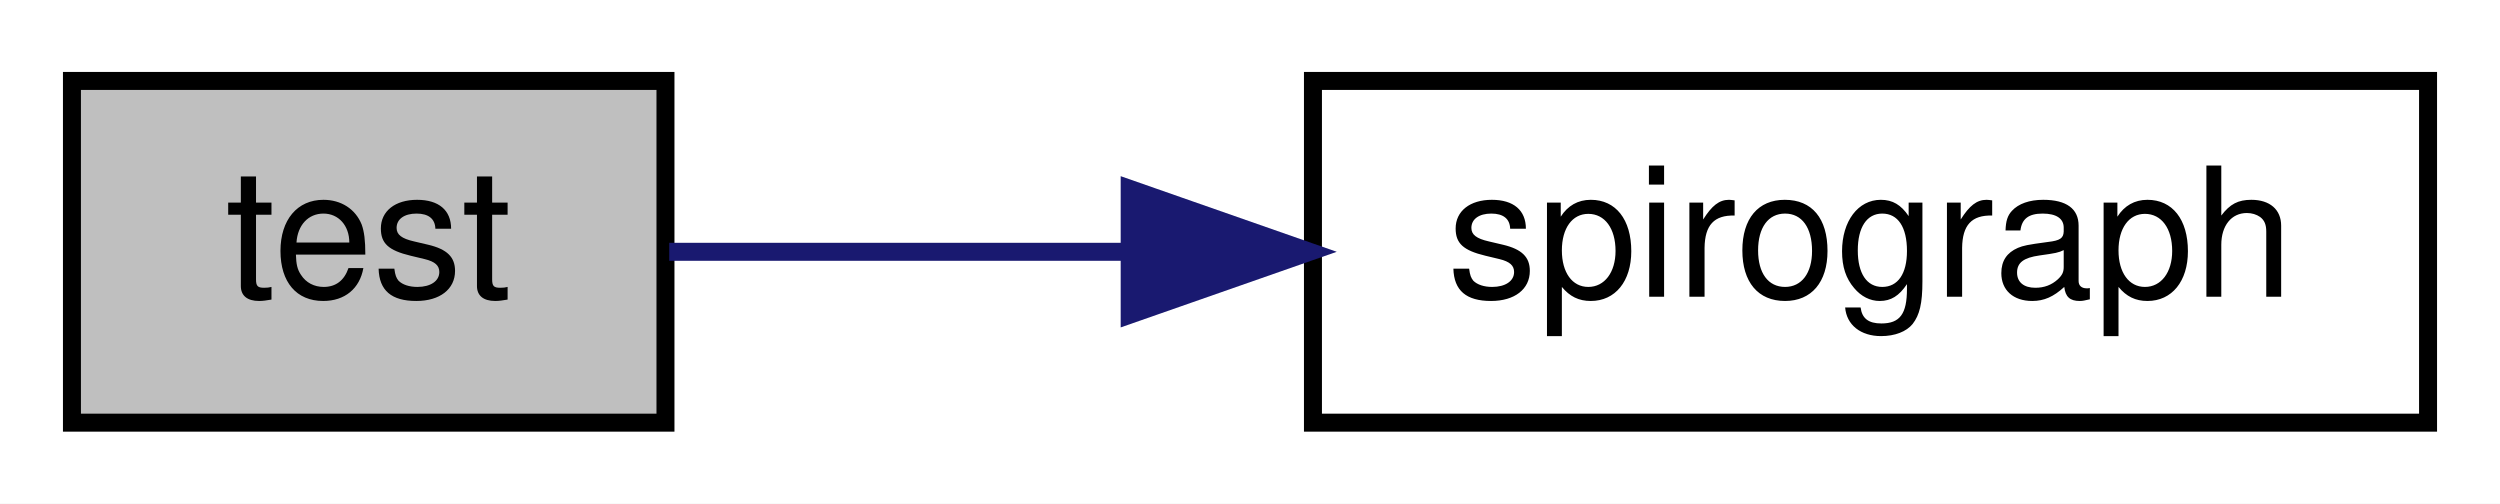
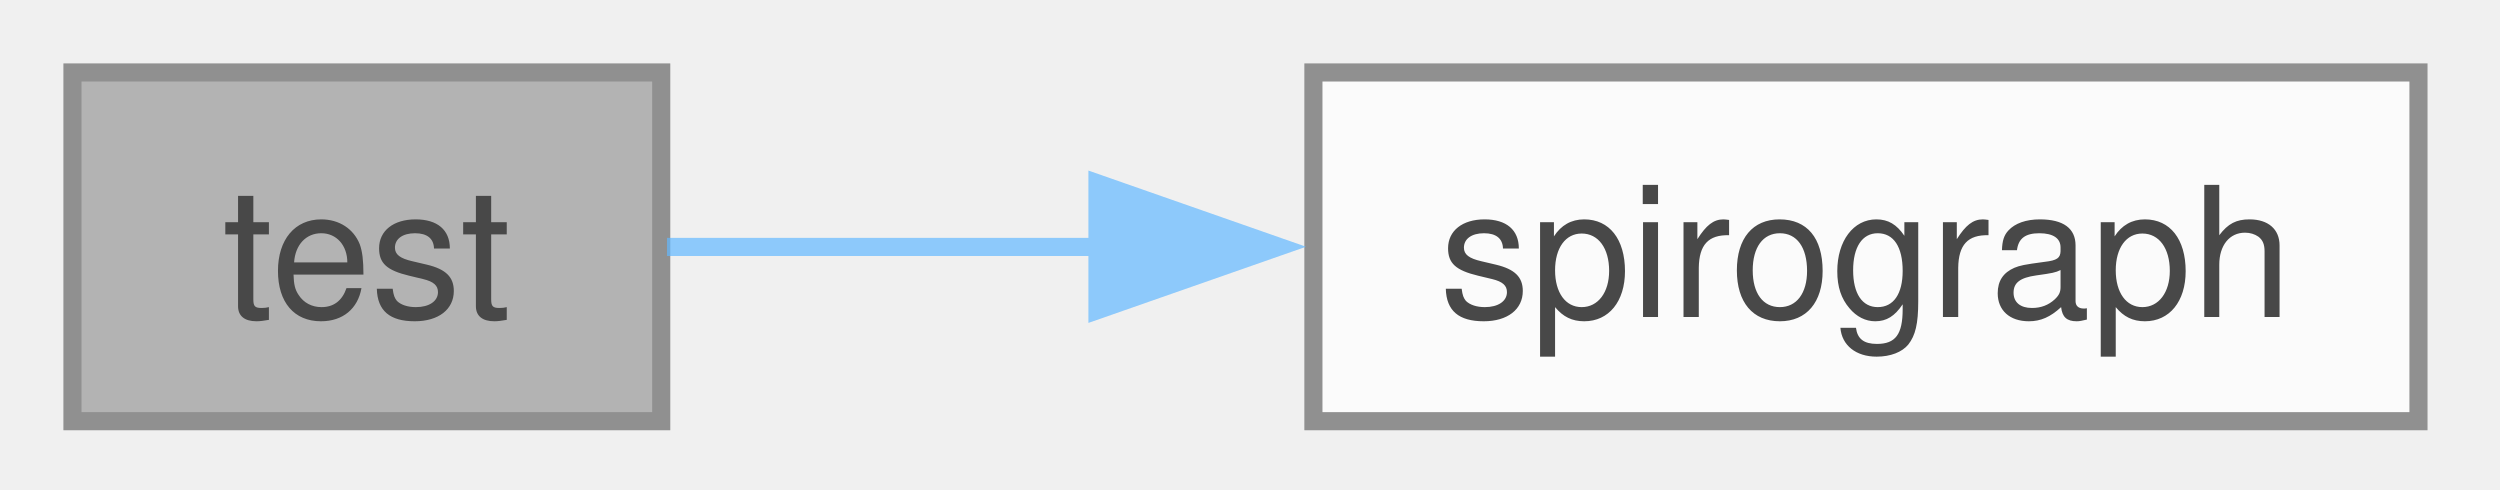
- <svg xmlns="http://www.w3.org/2000/svg" xmlns:xlink="http://www.w3.org/1999/xlink" width="139pt" height="28pt" viewBox="0.00 0.00 139.00 28.00">
-   <g id="graph0" class="graph" transform="scale(1 1) rotate(0) translate(4 24)">
-     <polygon fill="white" stroke="transparent" points="-4,4 -4,-24 135,-24 135,4 -4,4" />
-     <g id="node1" class="node">
-       <g id="a_node1">
-         <a xlink:title="Test function to save resulting points to a CSV file.">
-           <polygon fill="#bfbfbf" stroke="black" points="0,-0.5 0,-19.5 33,-19.5 33,-0.5 0,-0.5" />
-           <text text-anchor="middle" x="16.5" y="-7.5" font-family="Helvetica,sans-Serif" font-size="10.00">test</text>
-         </a>
+ <svg xmlns="http://www.w3.org/2000/svg" xmlns:xlink="http://www.w3.org/1999/xlink" width="138pt" height="27pt" viewBox="0.00 0.00 138.00 27.00">
+   <svg id="main" version="1.1" xml:space="preserve">
+     <style type="text/css">
+ .node, .edge {opacity: 0.7;}
+ .node.selected, .edge.selected {opacity: 1;}
+ .edge:hover path { stroke: red; }
+ .edge:hover polygon { stroke: red; fill: red; }
+ </style>
+     <svg id="graph" class="graph">
+       <g id="graph0" class="graph" transform="scale(1 1) rotate(0) translate(4 23.25)">
+         <g id="Node000001" class="node">
+           <g id="a_Node000001">
+             <a xlink:title="Test function to save resulting points to a CSV file.">
+               <polygon fill="#999999" stroke="#666666" points="32.5,-19.25 0,-19.25 0,0 32.5,0 32.5,-19.25" />
+               <text xml:space="preserve" text-anchor="middle" x="16.25" y="-5.75" font-family="Helvetica,sans-Serif" font-size="10.00">test</text>
+             </a>
+           </g>
+         </g>
+         <g id="Node000002" class="node">
+           <g id="a_Node000002">
+             <a xlink:href="../../d7/d98/spirograph_8c.html#a0daa148091ec953809fc172289f773d3" target="_top" xlink:title="Generate spirograph curve into arrays x and y such that the i^th point in 2D is represented by (x[i],...">
+               <polygon fill="white" stroke="#666666" points="129.5,-19.25 68.5,-19.25 68.5,0 129.5,0 129.5,-19.25" />
+               <text xml:space="preserve" text-anchor="middle" x="99" y="-5.75" font-family="Helvetica,sans-Serif" font-size="10.00">spirograph</text>
+             </a>
+           </g>
+         </g>
+         <g id="edge1_Node000001_Node000002" class="edge">
+           <g id="a_edge1_Node000001_Node000002">
+             <a xlink:title=" ">
+               <path fill="none" stroke="#63b8ff" d="M32.82,-9.62C39.69,-9.62 48.12,-9.62 56.61,-9.62" />
+               <polygon fill="#63b8ff" stroke="#63b8ff" points="56.58,-13.13 66.58,-9.63 56.58,-6.13 56.58,-13.13" />
+             </a>
+           </g>
+         </g>
      </g>
-     </g>
-     <g id="node2" class="node">
-       <g id="a_node2">
-         <a xlink:href="../../d7/d98/spirograph_8c.html#a0daa148091ec953809fc172289f773d3" target="_top" xlink:title="Generate spirograph curve into arrays x and y such that the i^th point in 2D is represented by (x[i],...">
-           <polygon fill="white" stroke="black" points="69,-0.5 69,-19.5 131,-19.5 131,-0.5 69,-0.5" />
-           <text text-anchor="middle" x="100" y="-7.5" font-family="Helvetica,sans-Serif" font-size="10.00">spirograph</text>
-         </a>
-       </g>
-     </g>
-     <g id="edge1" class="edge">
-       <path fill="none" stroke="midnightblue" d="M33.21,-10C40.54,-10 49.63,-10 58.69,-10" />
-       <polygon fill="midnightblue" stroke="midnightblue" points="58.81,-13.5 68.81,-10 58.81,-6.5 58.81,-13.5" />
-     </g>
-   </g>
+     </svg>
+   </svg>
+   <style type="text/css">
+ 
+ [data-mouse-over-selected='false'] { opacity: 0.7; }
+ [data-mouse-over-selected='true']  { opacity: 1.0; }
+ 
+ </style>
</svg>
